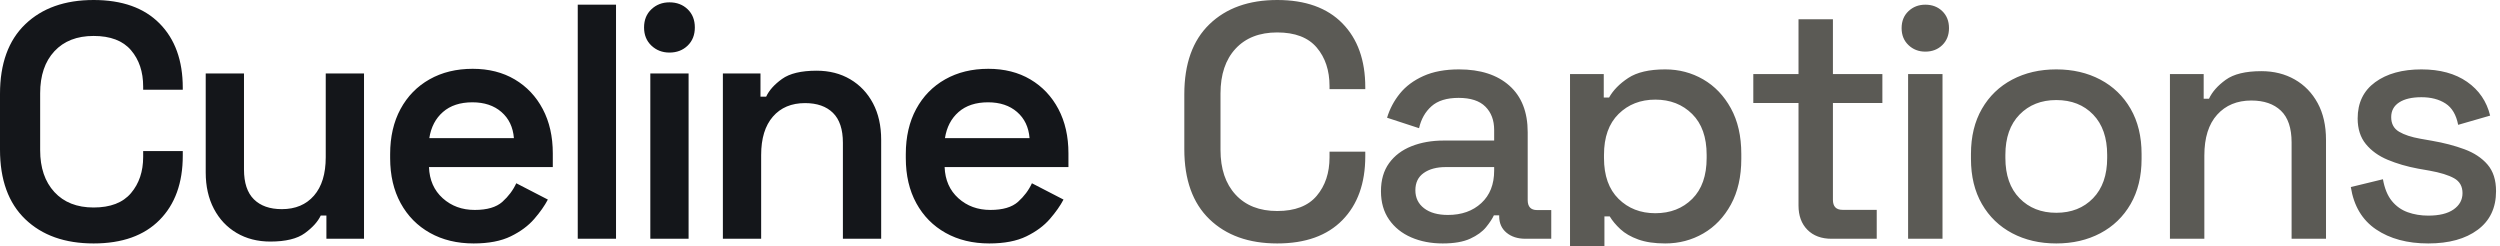
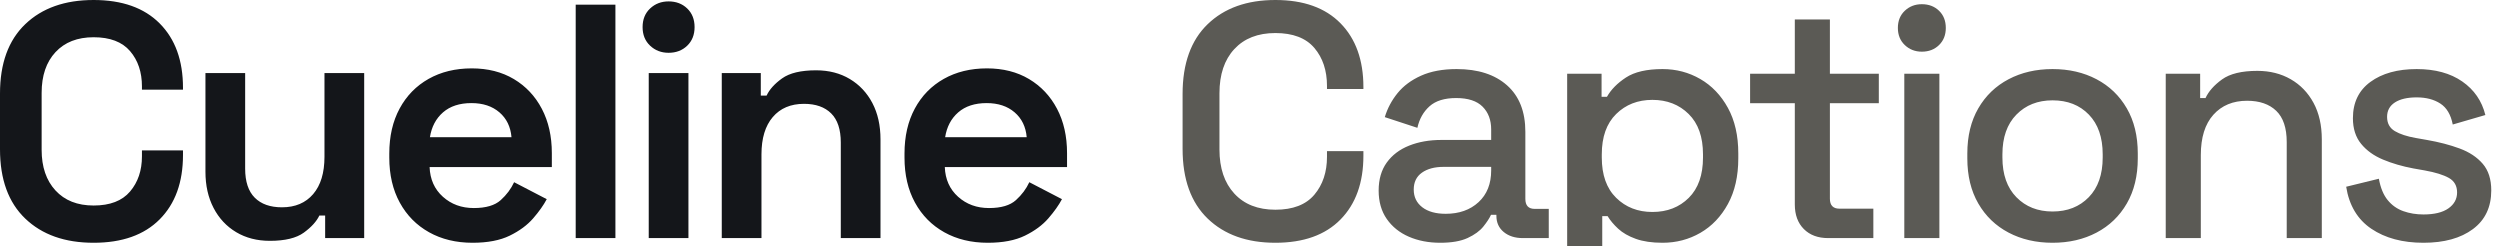
- <svg xmlns="http://www.w3.org/2000/svg" viewBox="0 0 356 35" role="img" aria-label="Cueline Captions">
-   <path d="M13.329 34.667Q7.196 34.667 3.598 31.214Q0.0 27.762 0.0 21.292V13.375Q0.0 6.905 3.598 3.452Q7.196 0.0 13.329 0.0Q19.413 0.0 22.72 3.34Q26.027 6.681 26.027 12.496V12.774H20.387V12.323Q20.387 9.17 18.652 7.145Q16.918 5.119 13.329 5.119Q9.77 5.119 7.745 7.3Q5.719 9.481 5.719 13.28V21.387Q5.719 25.146 7.745 27.347Q9.77 29.548 13.329 29.548Q16.918 29.548 18.652 27.502Q20.387 25.457 20.387 22.344V21.512H26.027V22.17Q26.027 27.986 22.72 31.326Q19.413 34.667 13.329 34.667ZM38.493 34.398Q35.781 34.398 33.701 33.173Q31.621 31.949 30.458 29.732Q29.294 27.514 29.294 24.56V10.464H34.744V24.133Q34.744 26.992 36.158 28.387Q37.571 29.783 40.133 29.783Q43.037 29.783 44.711 27.858Q46.385 25.933 46.385 22.389V10.464H51.835V34.0H46.48V30.696H45.673Q45.051 32.004 43.413 33.201Q41.775 34.398 38.493 34.398ZM67.445 34.667Q63.913 34.667 61.231 33.167Q58.549 31.667 57.053 28.933Q55.557 26.199 55.557 22.518V21.946Q55.557 18.257 57.033 15.527Q58.51 12.798 61.164 11.298Q63.818 9.798 67.308 9.798Q70.743 9.798 73.302 11.312Q75.861 12.826 77.289 15.531Q78.718 18.236 78.718 21.838V23.794H61.086Q61.189 26.556 63.041 28.226Q64.893 29.895 67.602 29.895Q70.251 29.895 71.546 28.733Q72.84 27.571 73.518 26.096L78.014 28.418Q77.339 29.714 76.077 31.175Q74.815 32.636 72.737 33.651Q70.658 34.667 67.445 34.667ZM61.133 19.668H73.181Q72.99 17.32 71.401 15.945Q69.811 14.569 67.269 14.569Q64.657 14.569 63.079 15.945Q61.5 17.32 61.133 19.668ZM82.271 34.0V0.667H87.721V34.0ZM92.605 34.0V10.464H98.055V34.0ZM95.33 7.486Q93.811 7.486 92.763 6.496Q91.714 5.507 91.714 3.91Q91.714 2.304 92.763 1.318Q93.811 0.333 95.33 0.333Q96.896 0.333 97.921 1.318Q98.945 2.304 98.945 3.91Q98.945 5.507 97.921 6.496Q96.896 7.486 95.33 7.486ZM102.938 34.0V10.464H108.293V13.768H109.1Q109.721 12.421 111.36 11.244Q112.998 10.067 116.28 10.067Q119 10.067 121.076 11.291Q123.151 12.515 124.315 14.713Q125.479 16.911 125.479 19.905V34.0H120.029V20.331Q120.029 17.464 118.615 16.073Q117.201 14.681 114.639 14.681Q111.736 14.681 110.062 16.606Q108.388 18.531 108.388 22.075V34.0ZM140.874 34.667Q137.342 34.667 134.66 33.167Q131.977 31.667 130.482 28.933Q128.986 26.199 128.986 22.518V21.946Q128.986 18.257 130.462 15.527Q131.938 12.798 134.592 11.298Q137.246 9.798 140.737 9.798Q144.171 9.798 146.73 11.312Q149.289 12.826 150.718 15.531Q152.146 18.236 152.146 21.838V23.794H134.514Q134.618 26.556 136.47 28.226Q138.321 29.895 141.031 29.895Q143.68 29.895 144.974 28.733Q146.269 27.571 146.946 26.096L151.443 28.418Q150.768 29.714 149.506 31.175Q148.244 32.636 146.165 33.651Q144.087 34.667 140.874 34.667ZM134.562 19.668H146.609Q146.419 17.32 144.829 15.945Q143.239 14.569 140.698 14.569Q138.086 14.569 136.507 15.945Q134.929 17.32 134.562 19.668Z" fill="#14161A" />
-   <path d="M181.875 34.667Q175.801 34.667 172.224 31.214Q168.646 27.762 168.646 21.25V13.417Q168.646 6.905 172.224 3.452Q175.801 0.0 181.875 0.0Q187.901 0.0 191.158 3.324Q194.416 6.648 194.416 12.421V12.69H189.325V12.264Q189.325 8.912 187.499 6.766Q185.673 4.619 181.875 4.619Q178.092 4.619 175.945 6.933Q173.799 9.248 173.799 13.321V21.345Q173.799 25.388 175.945 27.718Q178.092 30.048 181.875 30.048Q185.673 30.048 187.499 27.886Q189.325 25.724 189.325 22.402V21.595H194.416V22.245Q194.416 28.019 191.158 31.343Q187.901 34.667 181.875 34.667ZM205.439 34.667Q202.949 34.667 200.957 33.802Q198.965 32.938 197.807 31.273Q196.649 29.607 196.649 27.229Q196.649 24.833 197.807 23.232Q198.965 21.631 200.995 20.823Q203.025 20.014 205.592 20.014H212.768V18.498Q212.768 16.431 211.52 15.185Q210.273 13.938 207.704 13.938Q205.182 13.938 203.845 15.129Q202.508 16.319 202.075 18.255L197.518 16.764Q198.089 14.871 199.343 13.321Q200.596 11.771 202.69 10.826Q204.785 9.881 207.765 9.881Q212.332 9.881 214.938 12.198Q217.544 14.514 217.544 18.826V28.486Q217.544 29.914 218.877 29.914H220.899V34.0H217.232Q215.57 34.0 214.527 33.135Q213.485 32.269 213.485 30.807V30.66H212.73Q212.389 31.398 211.614 32.351Q210.839 33.305 209.361 33.986Q207.882 34.667 205.439 34.667ZM206.187 30.609Q209.111 30.609 210.939 28.921Q212.768 27.233 212.768 24.3V23.791H205.887Q203.937 23.791 202.743 24.63Q201.549 25.469 201.549 27.088Q201.549 28.707 202.791 29.658Q204.032 30.609 206.187 30.609ZM223.57 43.524V10.548H228.375V13.888H229.132Q230.008 12.324 231.864 11.102Q233.72 9.881 237.127 9.881Q240.068 9.881 242.53 11.302Q244.992 12.724 246.476 15.421Q247.961 18.119 247.961 21.926V22.621Q247.961 26.412 246.485 29.118Q245.008 31.824 242.546 33.245Q240.085 34.667 237.127 34.667Q234.851 34.667 233.282 34.1Q231.713 33.533 230.749 32.639Q229.785 31.745 229.227 30.819H228.47V43.524ZM235.718 30.362Q238.927 30.362 240.977 28.318Q243.027 26.274 243.027 22.495V22.052Q243.027 18.274 240.962 16.23Q238.896 14.186 235.718 14.186Q232.556 14.186 230.482 16.23Q228.408 18.274 228.408 22.052V22.495Q228.408 26.274 230.482 28.318Q232.556 30.362 235.718 30.362ZM260.813 34.0Q258.646 34.0 257.377 32.723Q256.108 31.445 256.108 29.267V14.667H249.67V10.548H256.108V2.748H261.008V10.548H268.051V14.667H261.008V28.452Q261.008 29.881 262.375 29.881H267.246V34.0ZM271.713 34.0V10.548H276.613V34.0ZM274.163 7.352Q272.744 7.352 271.767 6.421Q270.789 5.49 270.789 4.01Q270.789 2.512 271.767 1.589Q272.744 0.667 274.163 0.667Q275.63 0.667 276.583 1.589Q277.537 2.512 277.537 4.01Q277.537 5.49 276.583 6.421Q275.63 7.352 274.163 7.352ZM292.813 34.667Q289.289 34.667 286.538 33.213Q283.787 31.76 282.226 29.054Q280.665 26.348 280.665 22.621V21.926Q280.665 18.2 282.226 15.494Q283.787 12.788 286.538 11.335Q289.289 9.881 292.813 9.881Q296.337 9.881 299.088 11.335Q301.839 12.788 303.4 15.494Q304.961 18.2 304.961 21.926V22.621Q304.961 26.348 303.4 29.054Q301.839 31.76 299.088 33.213Q296.337 34.667 292.813 34.667ZM292.813 30.3Q296.042 30.3 298.051 28.231Q300.061 26.162 300.061 22.495V22.052Q300.061 18.386 298.067 16.317Q296.073 14.248 292.813 14.248Q289.601 14.248 287.583 16.317Q285.566 18.386 285.566 22.052V22.495Q285.566 26.162 287.583 28.231Q289.601 30.3 292.813 30.3ZM308.999 34.0V10.548H313.804V14.059H314.561Q315.232 12.605 316.937 11.369Q318.642 10.133 322.016 10.133Q324.694 10.133 326.774 11.32Q328.854 12.507 330.038 14.688Q331.223 16.869 331.223 19.905V34.0H326.323V20.281Q326.323 17.214 324.805 15.764Q323.287 14.314 320.592 14.314Q317.546 14.314 315.723 16.331Q313.899 18.348 313.899 22.15V34.0ZM345.782 34.667Q341.313 34.667 338.352 32.667Q335.392 30.667 334.756 26.636L339.33 25.524Q339.68 27.49 340.599 28.618Q341.518 29.745 342.868 30.225Q344.218 30.705 345.782 30.705Q348.144 30.705 349.402 29.817Q350.661 28.929 350.661 27.5Q350.661 26.055 349.467 25.385Q348.273 24.714 345.961 24.3L344.327 24.012Q341.951 23.569 340.004 22.752Q338.056 21.936 336.893 20.51Q335.73 19.083 335.73 16.867Q335.73 13.526 338.226 11.704Q340.723 9.881 344.813 9.881Q348.765 9.881 351.31 11.651Q353.854 13.421 354.596 16.462L350.042 17.776Q349.627 15.633 348.244 14.738Q346.861 13.843 344.813 13.843Q342.782 13.843 341.644 14.58Q340.506 15.317 340.506 16.681Q340.506 18.09 341.625 18.755Q342.744 19.419 344.663 19.755L346.296 20.043Q348.863 20.486 350.938 21.255Q353.013 22.024 354.225 23.434Q355.437 24.845 355.437 27.221Q355.437 30.786 352.821 32.726Q350.206 34.667 345.782 34.667Z" fill="#5B5A55" />
+ <svg xmlns="http://www.w3.org/2000/svg" viewBox="0 0 357 35" role="img" aria-label="Cueline Captions">
+   <path d="M13.369 34.667Q7.213 34.667 3.607 31.214Q0.0 27.762 0.0 21.308V13.358Q0.0 6.905 3.607 3.452Q7.213 0.0 13.369 0.0Q19.476 0.0 22.804 3.347Q26.131 6.694 26.131 12.526V12.807H20.27V12.346Q20.27 9.274 18.572 7.296Q16.875 5.319 13.369 5.319Q9.9 5.319 7.923 7.447Q5.946 9.574 5.946 13.263V21.404Q5.946 25.05 7.923 27.199Q9.9 29.348 13.369 29.348Q16.875 29.348 18.572 27.349Q20.27 25.35 20.27 22.321V21.479H26.131V22.14Q26.131 27.972 22.804 31.32Q19.476 34.667 13.369 34.667ZM38.534 34.391Q35.802 34.391 33.725 33.152Q31.649 31.912 30.494 29.687Q29.338 27.461 29.338 24.526V10.431H35.008V24.08Q35.008 26.862 36.38 28.232Q37.752 29.603 40.261 29.603Q43.108 29.603 44.722 27.715Q46.335 25.827 46.335 22.386V10.431H52.006V34.0H46.431V30.78H45.604Q45.002 32.04 43.391 33.216Q41.779 34.391 38.534 34.391ZM67.486 34.667Q63.957 34.667 61.272 33.167Q58.586 31.667 57.089 28.931Q55.591 26.195 55.591 22.501V21.93Q55.591 18.23 57.068 15.497Q58.544 12.764 61.203 11.264Q63.862 9.764 67.366 9.764Q70.817 9.764 73.381 11.292Q75.945 12.82 77.374 15.538Q78.802 18.256 78.802 21.865V23.857H61.347Q61.447 26.486 63.244 28.097Q65.041 29.709 67.657 29.709Q70.255 29.709 71.508 28.573Q72.761 27.438 73.415 26.02L78.075 28.441Q77.404 29.714 76.142 31.172Q74.88 32.629 72.795 33.648Q70.709 34.667 67.486 34.667ZM61.394 19.591H73.042Q72.851 17.364 71.317 16.043Q69.782 14.722 67.323 14.722Q64.785 14.722 63.266 16.043Q61.748 17.364 61.394 19.591ZM82.21 34.0V0.667H87.881V34.0ZM92.639 34.0V10.431H98.309V34.0ZM95.474 7.539Q93.915 7.539 92.838 6.526Q91.762 5.514 91.762 3.87Q91.762 2.22 92.838 1.21Q93.915 0.2 95.474 0.2Q97.081 0.2 98.133 1.21Q99.186 2.22 99.186 3.87Q99.186 5.514 98.133 6.526Q97.081 7.539 95.474 7.539ZM103.068 34.0V10.431H108.642V13.651H109.47Q110.071 12.348 111.682 11.194Q113.294 10.04 116.539 10.04Q119.276 10.04 121.35 11.279Q123.424 12.519 124.579 14.723Q125.735 16.927 125.735 19.905V34.0H120.065V20.351Q120.065 17.564 118.693 16.196Q117.321 14.828 114.812 14.828Q111.965 14.828 110.351 16.716Q108.738 18.604 108.738 22.045V34.0ZM141.058 34.667Q137.529 34.667 134.843 33.167Q132.158 31.667 130.66 28.931Q129.163 26.195 129.163 22.501V21.93Q129.163 18.23 130.639 15.497Q132.115 12.764 134.774 11.264Q137.434 9.764 140.937 9.764Q144.389 9.764 146.953 11.292Q149.516 12.82 150.945 15.538Q152.374 18.256 152.374 21.865V23.857H134.918Q135.018 26.486 136.815 28.097Q138.612 29.709 141.228 29.709Q143.827 29.709 145.08 28.573Q146.333 27.438 146.987 26.02L151.647 28.441Q150.975 29.714 149.713 31.172Q148.451 32.629 146.366 33.648Q144.281 34.667 141.058 34.667ZM134.966 19.591H146.613Q146.423 17.364 144.888 16.043Q143.353 14.722 140.895 14.722Q138.356 14.722 136.838 16.043Q135.319 17.364 134.966 19.591Z" fill="#14161A" />
+   <path d="M182.122 34.667Q176.037 34.667 172.455 31.214Q168.874 27.762 168.874 21.258V13.408Q168.874 6.905 172.455 3.452Q176.037 0.0 182.122 0.0Q188.16 0.0 191.427 3.327Q194.694 6.654 194.694 12.436V12.707H189.494V12.276Q189.494 8.964 187.686 6.841Q185.878 4.719 182.122 4.719Q178.384 4.719 176.262 7.007Q174.139 9.294 174.139 13.313V21.354Q174.139 25.34 176.262 27.644Q178.384 29.948 182.122 29.948Q185.878 29.948 187.686 27.809Q189.494 25.67 189.494 22.391V21.579H194.694V22.23Q194.694 28.012 191.427 31.34Q188.16 34.667 182.122 34.667ZM205.668 34.667Q203.174 34.667 201.182 33.801Q199.189 32.935 198.03 31.267Q196.871 29.599 196.871 27.215Q196.871 24.817 198.03 23.211Q199.189 21.606 201.223 20.795Q203.257 19.984 205.834 19.984H212.94V18.486Q212.94 16.459 211.712 15.23Q210.485 14.001 207.944 14.001Q205.451 14.001 204.138 15.175Q202.825 16.349 202.402 18.253L197.748 16.726Q198.32 14.841 199.574 13.296Q200.829 11.751 202.925 10.808Q205.022 9.864 208.009 9.864Q212.586 9.864 215.203 12.183Q217.82 14.501 217.82 18.825V28.399Q217.82 29.828 219.153 29.828H221.163V34.0H217.463Q215.791 34.0 214.738 33.135Q213.685 32.271 213.685 30.812V30.675H212.915Q212.59 31.396 211.826 32.347Q211.061 33.298 209.588 33.982Q208.114 34.667 205.668 34.667ZM206.446 30.53Q209.33 30.53 211.135 28.87Q212.94 27.21 212.94 24.337V23.83H206.142Q204.221 23.83 203.051 24.657Q201.881 25.484 201.881 27.07Q201.881 28.655 203.098 29.593Q204.316 30.53 206.446 30.53ZM223.791 43.524V10.531H228.705V13.823H229.473Q230.342 12.277 232.184 11.071Q234.026 9.864 237.411 9.864Q240.343 9.864 242.802 11.284Q245.26 12.704 246.744 15.403Q248.228 18.102 248.228 21.915V22.616Q248.228 26.414 246.752 29.12Q245.275 31.827 242.817 33.247Q240.358 34.667 237.411 34.667Q235.148 34.667 233.591 34.107Q232.034 33.547 231.078 32.663Q230.122 31.78 229.568 30.866H228.801V43.524ZM235.962 30.269Q239.131 30.269 241.16 28.25Q243.188 26.232 243.188 22.489V22.042Q243.188 18.299 241.143 16.281Q239.099 14.262 235.962 14.262Q232.84 14.262 230.788 16.281Q228.735 18.299 228.735 22.042V22.489Q228.735 26.232 230.788 28.25Q232.84 30.269 235.962 30.269ZM261.057 34.0Q258.874 34.0 257.586 32.705Q256.299 31.41 256.299 29.207V14.733H249.914V10.531H256.299V2.778H261.309V10.531H268.295V14.733H261.309V28.369Q261.309 29.798 262.672 29.798H267.514V34.0ZM271.934 34.0V10.531H276.944V34.0ZM274.439 7.379Q273 7.379 272.008 6.436Q271.016 5.494 271.016 3.99Q271.016 2.47 272.008 1.535Q273 0.6 274.439 0.6Q275.925 0.6 276.893 1.535Q277.861 2.47 277.861 3.99Q277.861 5.494 276.893 6.436Q275.925 7.379 274.439 7.379ZM293.105 34.667Q289.581 34.667 286.824 33.216Q284.067 31.765 282.5 29.058Q280.934 26.351 280.934 22.616V21.915Q280.934 18.18 282.5 15.473Q284.067 12.766 286.824 11.315Q289.581 9.864 293.105 9.864Q296.628 9.864 299.385 11.315Q302.142 12.766 303.709 15.473Q305.275 18.18 305.275 21.915V22.616Q305.275 26.351 303.709 29.058Q302.142 31.765 299.385 33.216Q296.628 34.667 293.105 34.667ZM293.105 30.203Q296.286 30.203 298.276 28.163Q300.265 26.122 300.265 22.489V22.042Q300.265 18.409 298.292 16.368Q296.319 14.328 293.105 14.328Q289.938 14.328 287.941 16.368Q285.944 18.409 285.944 22.042V22.489Q285.944 26.122 287.941 28.163Q289.938 30.203 293.105 30.203ZM309.267 34.0V10.531H314.182V14.001H314.949Q315.61 12.568 317.302 11.344Q318.993 10.12 322.349 10.12Q325.035 10.12 327.114 11.314Q329.193 12.509 330.374 14.693Q331.554 16.877 331.554 19.905V34.0H326.544V20.291Q326.544 17.264 325.047 15.826Q323.55 14.388 320.881 14.388Q317.865 14.388 316.071 16.386Q314.277 18.384 314.277 22.135V34.0ZM346.072 34.667Q341.588 34.667 338.628 32.667Q335.668 30.667 335.034 26.667L339.703 25.524Q340.051 27.46 340.957 28.57Q341.863 29.68 343.194 30.153Q344.526 30.625 346.072 30.625Q348.407 30.625 349.64 29.752Q350.872 28.879 350.872 27.483Q350.872 26.073 349.702 25.41Q348.532 24.748 346.242 24.337L344.639 24.054Q342.253 23.607 340.295 22.789Q338.337 21.971 337.167 20.54Q335.996 19.108 335.996 16.88Q335.996 13.521 338.5 11.693Q341.004 9.864 345.105 9.864Q349.057 9.864 351.608 11.634Q354.16 13.403 354.91 16.425L350.253 17.78Q349.842 15.67 348.48 14.788Q347.119 13.906 345.105 13.906Q343.105 13.906 341.99 14.629Q340.876 15.352 340.876 16.684Q340.876 18.067 341.978 18.72Q343.08 19.372 344.97 19.703L346.573 19.986Q349.15 20.432 351.234 21.203Q353.318 21.974 354.535 23.389Q355.752 24.804 355.752 27.19Q355.752 30.769 353.129 32.718Q350.506 34.667 346.072 34.667Z" fill="#5B5A55" />
</svg>
